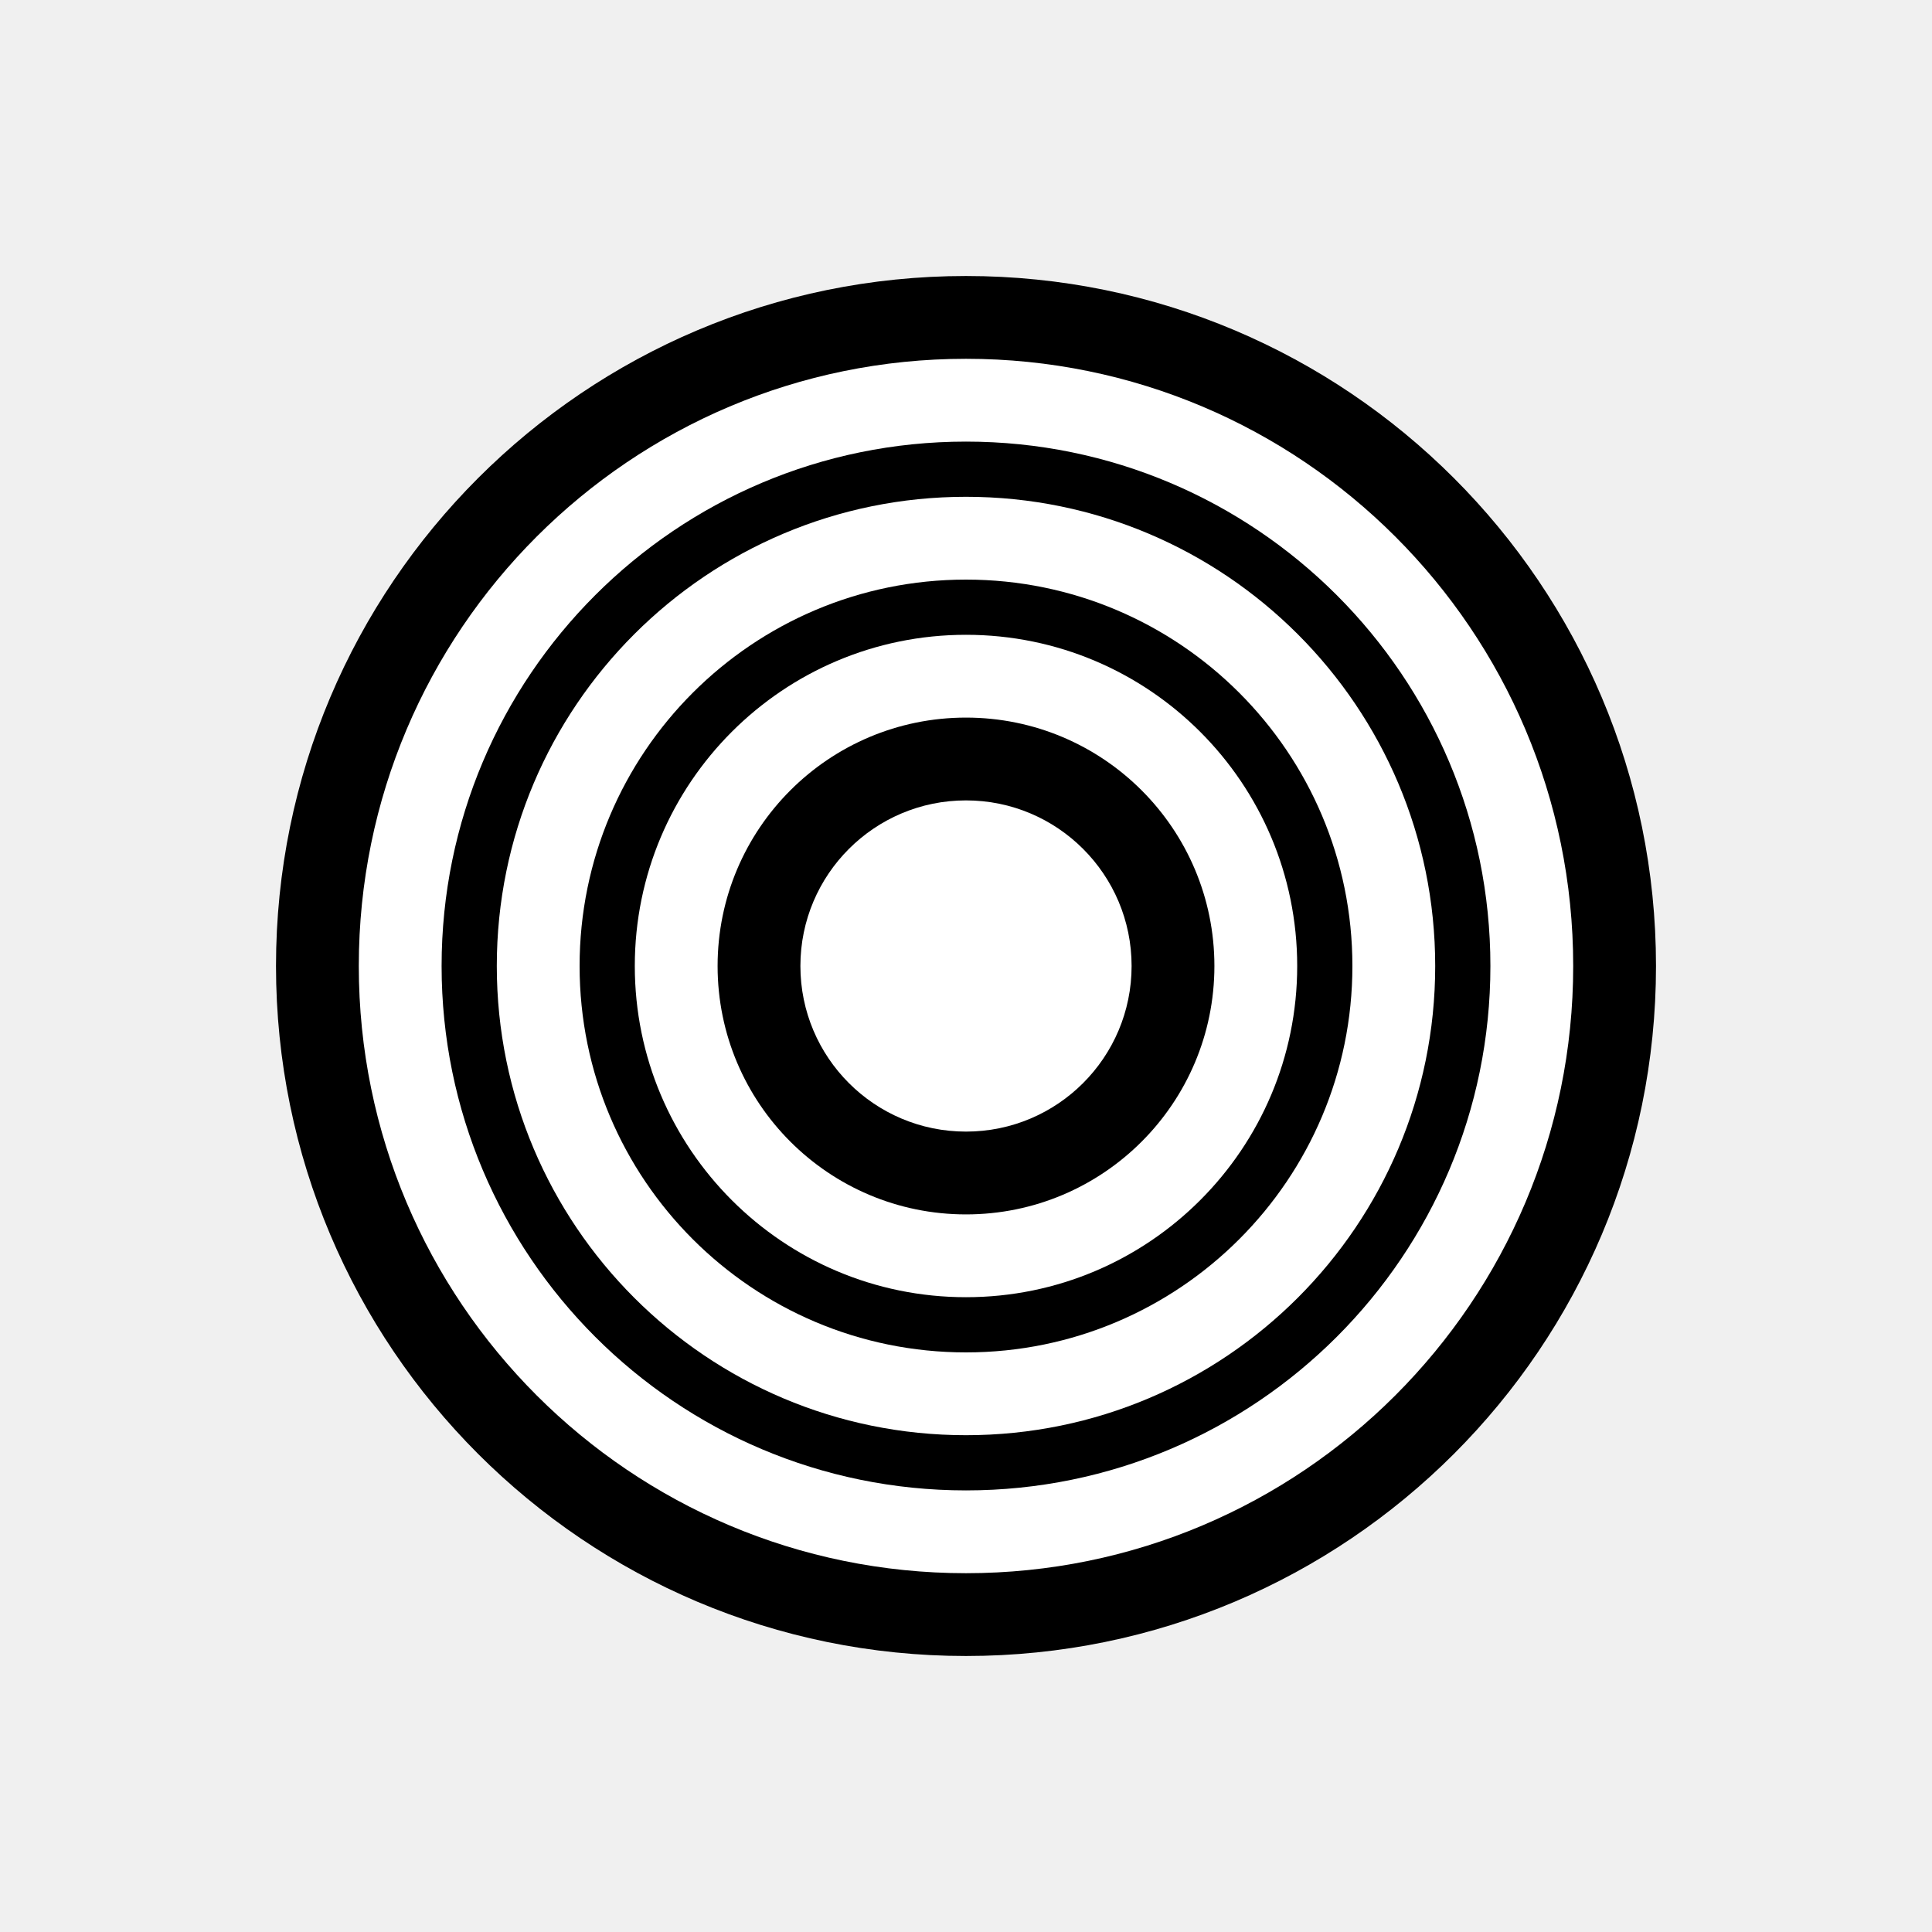
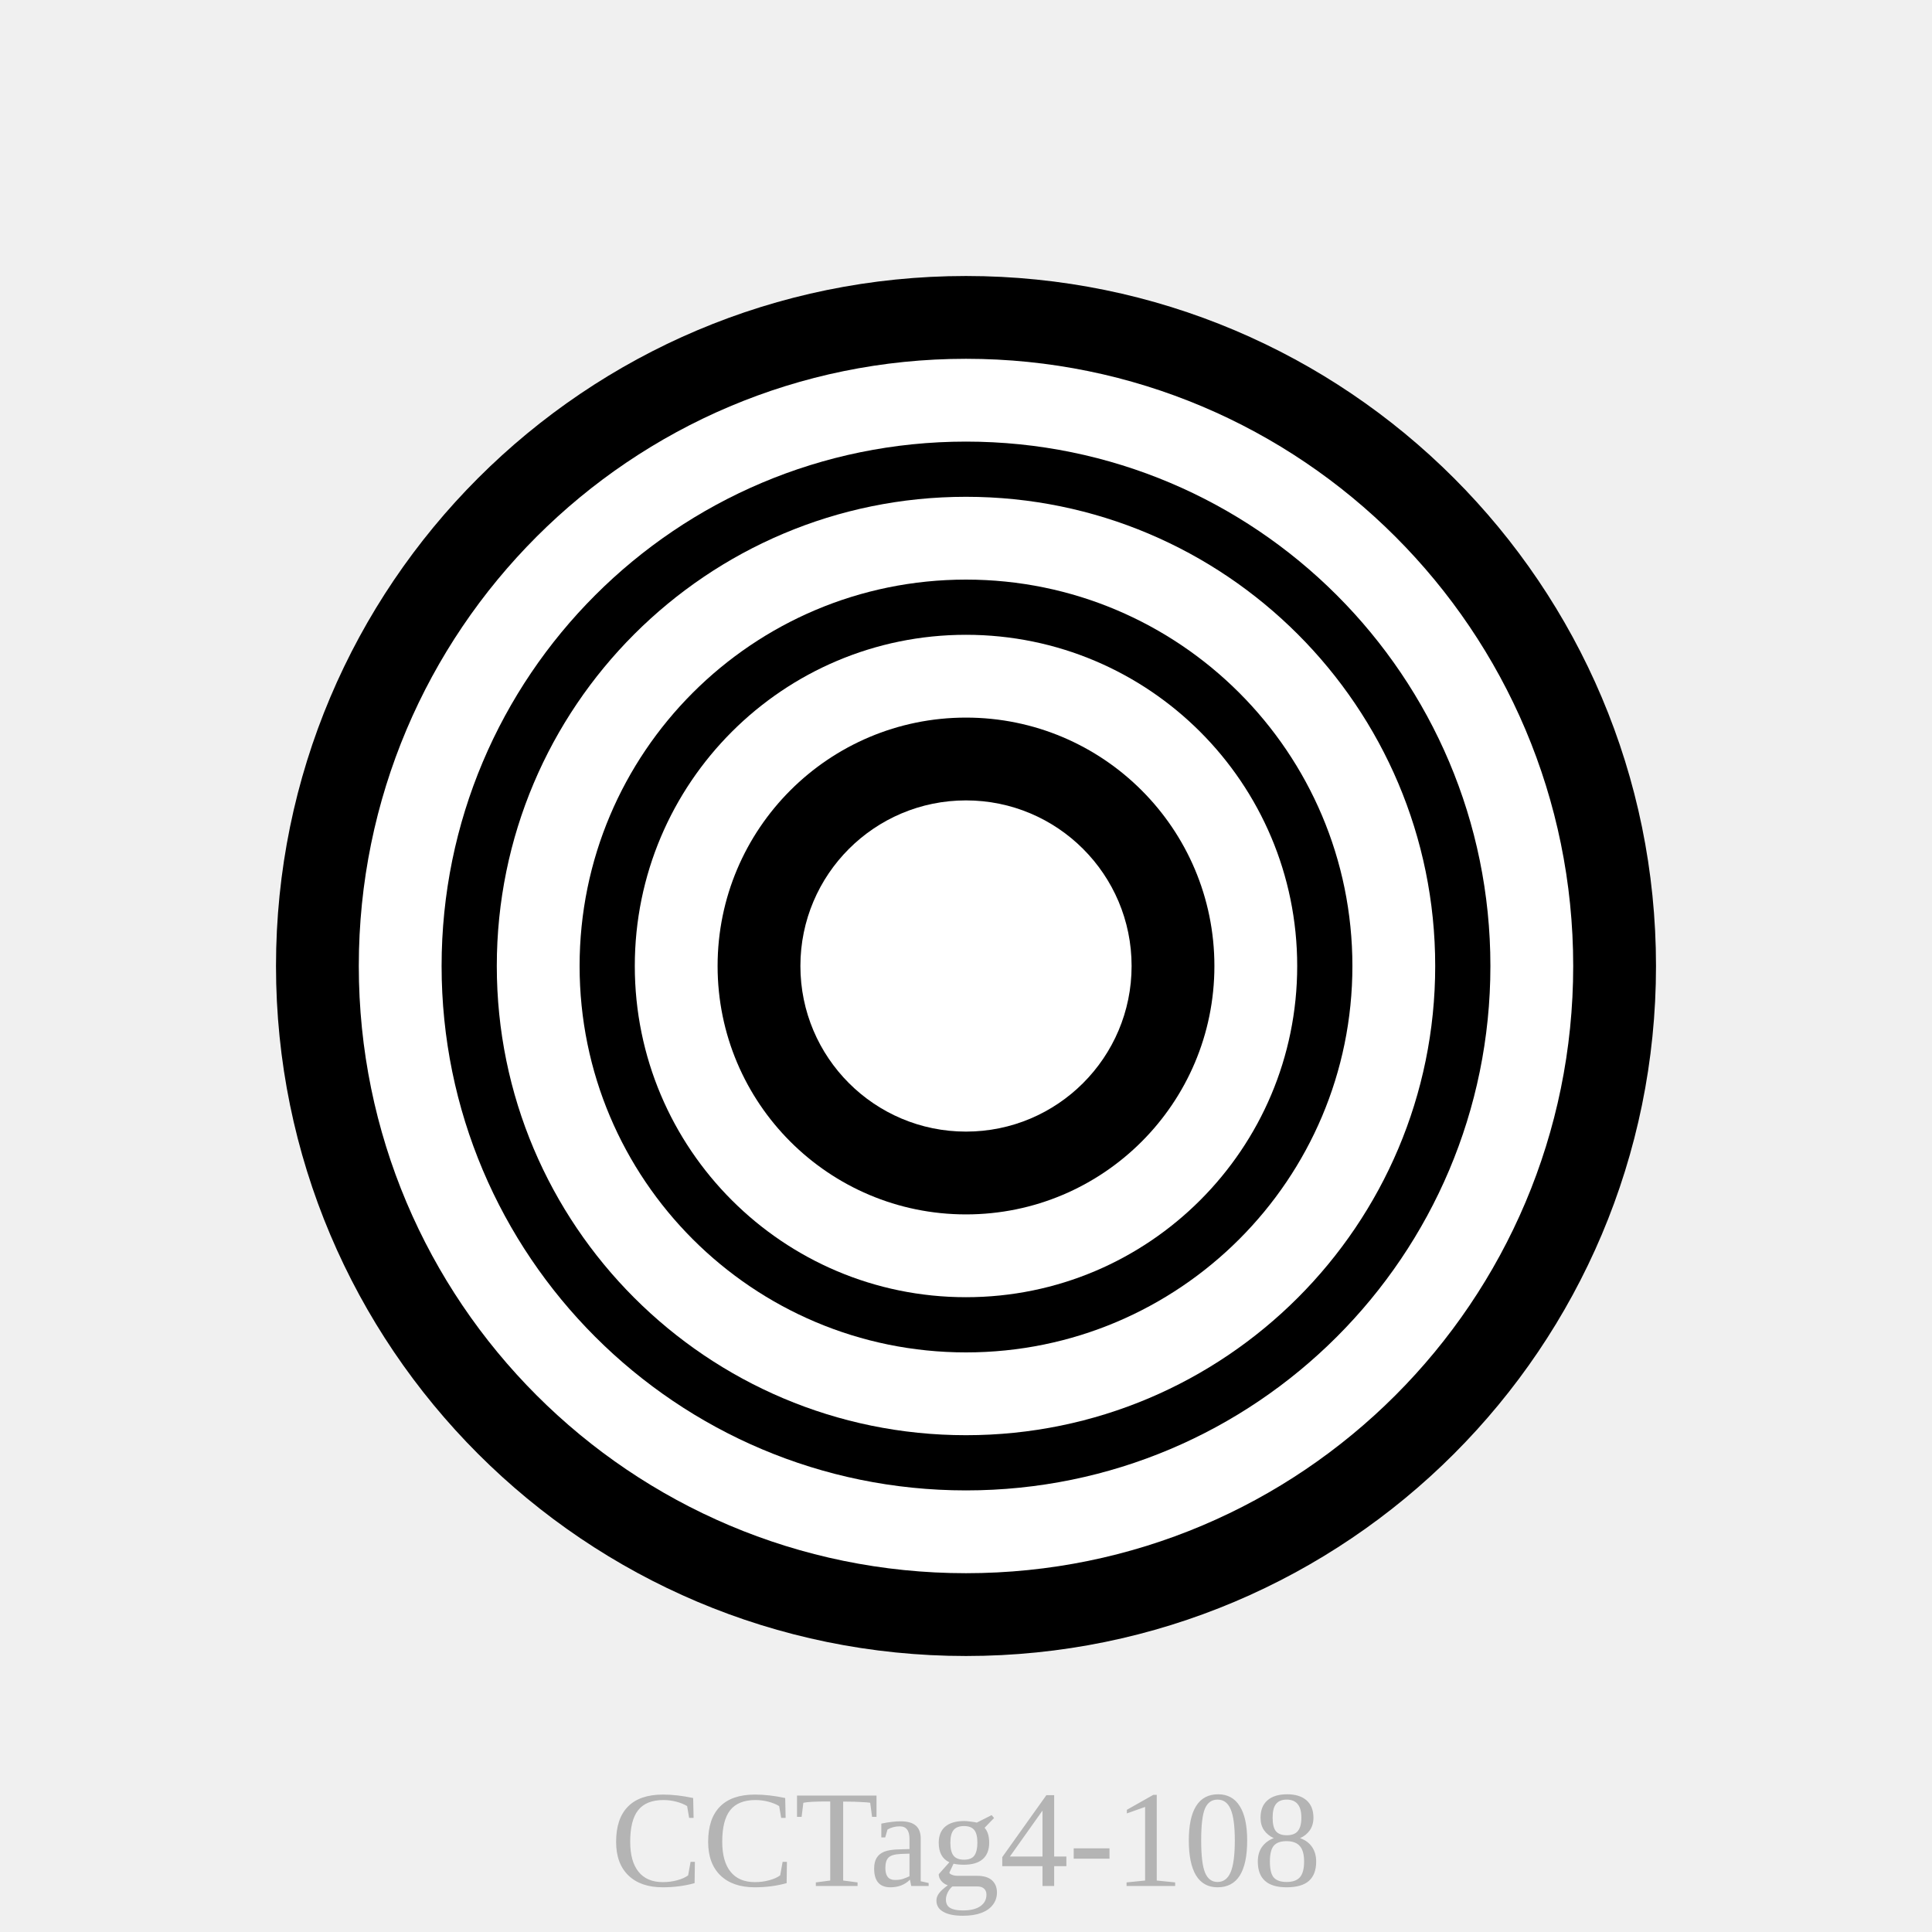
<svg xmlns="http://www.w3.org/2000/svg" version="1.1" width="210mm" height="210mm" viewBox="-105 -105 210 210">
  <circle r="75.0" fill="black" />
  <circle r="66.0" fill="white" />
  <circle r="57.0" fill="black" />
  <circle r="51.0" fill="white" />
  <circle r="42.0" fill="black" />
  <circle r="36.0" fill="white" />
  <circle r="27.0" fill="black" />
  <circle r="18.0" fill="white" />
+   <text y="100" font-size="15" text-anchor="middle" fill="rgba(0,0,0,0.25)">CCTag4-108</text>
</svg>
